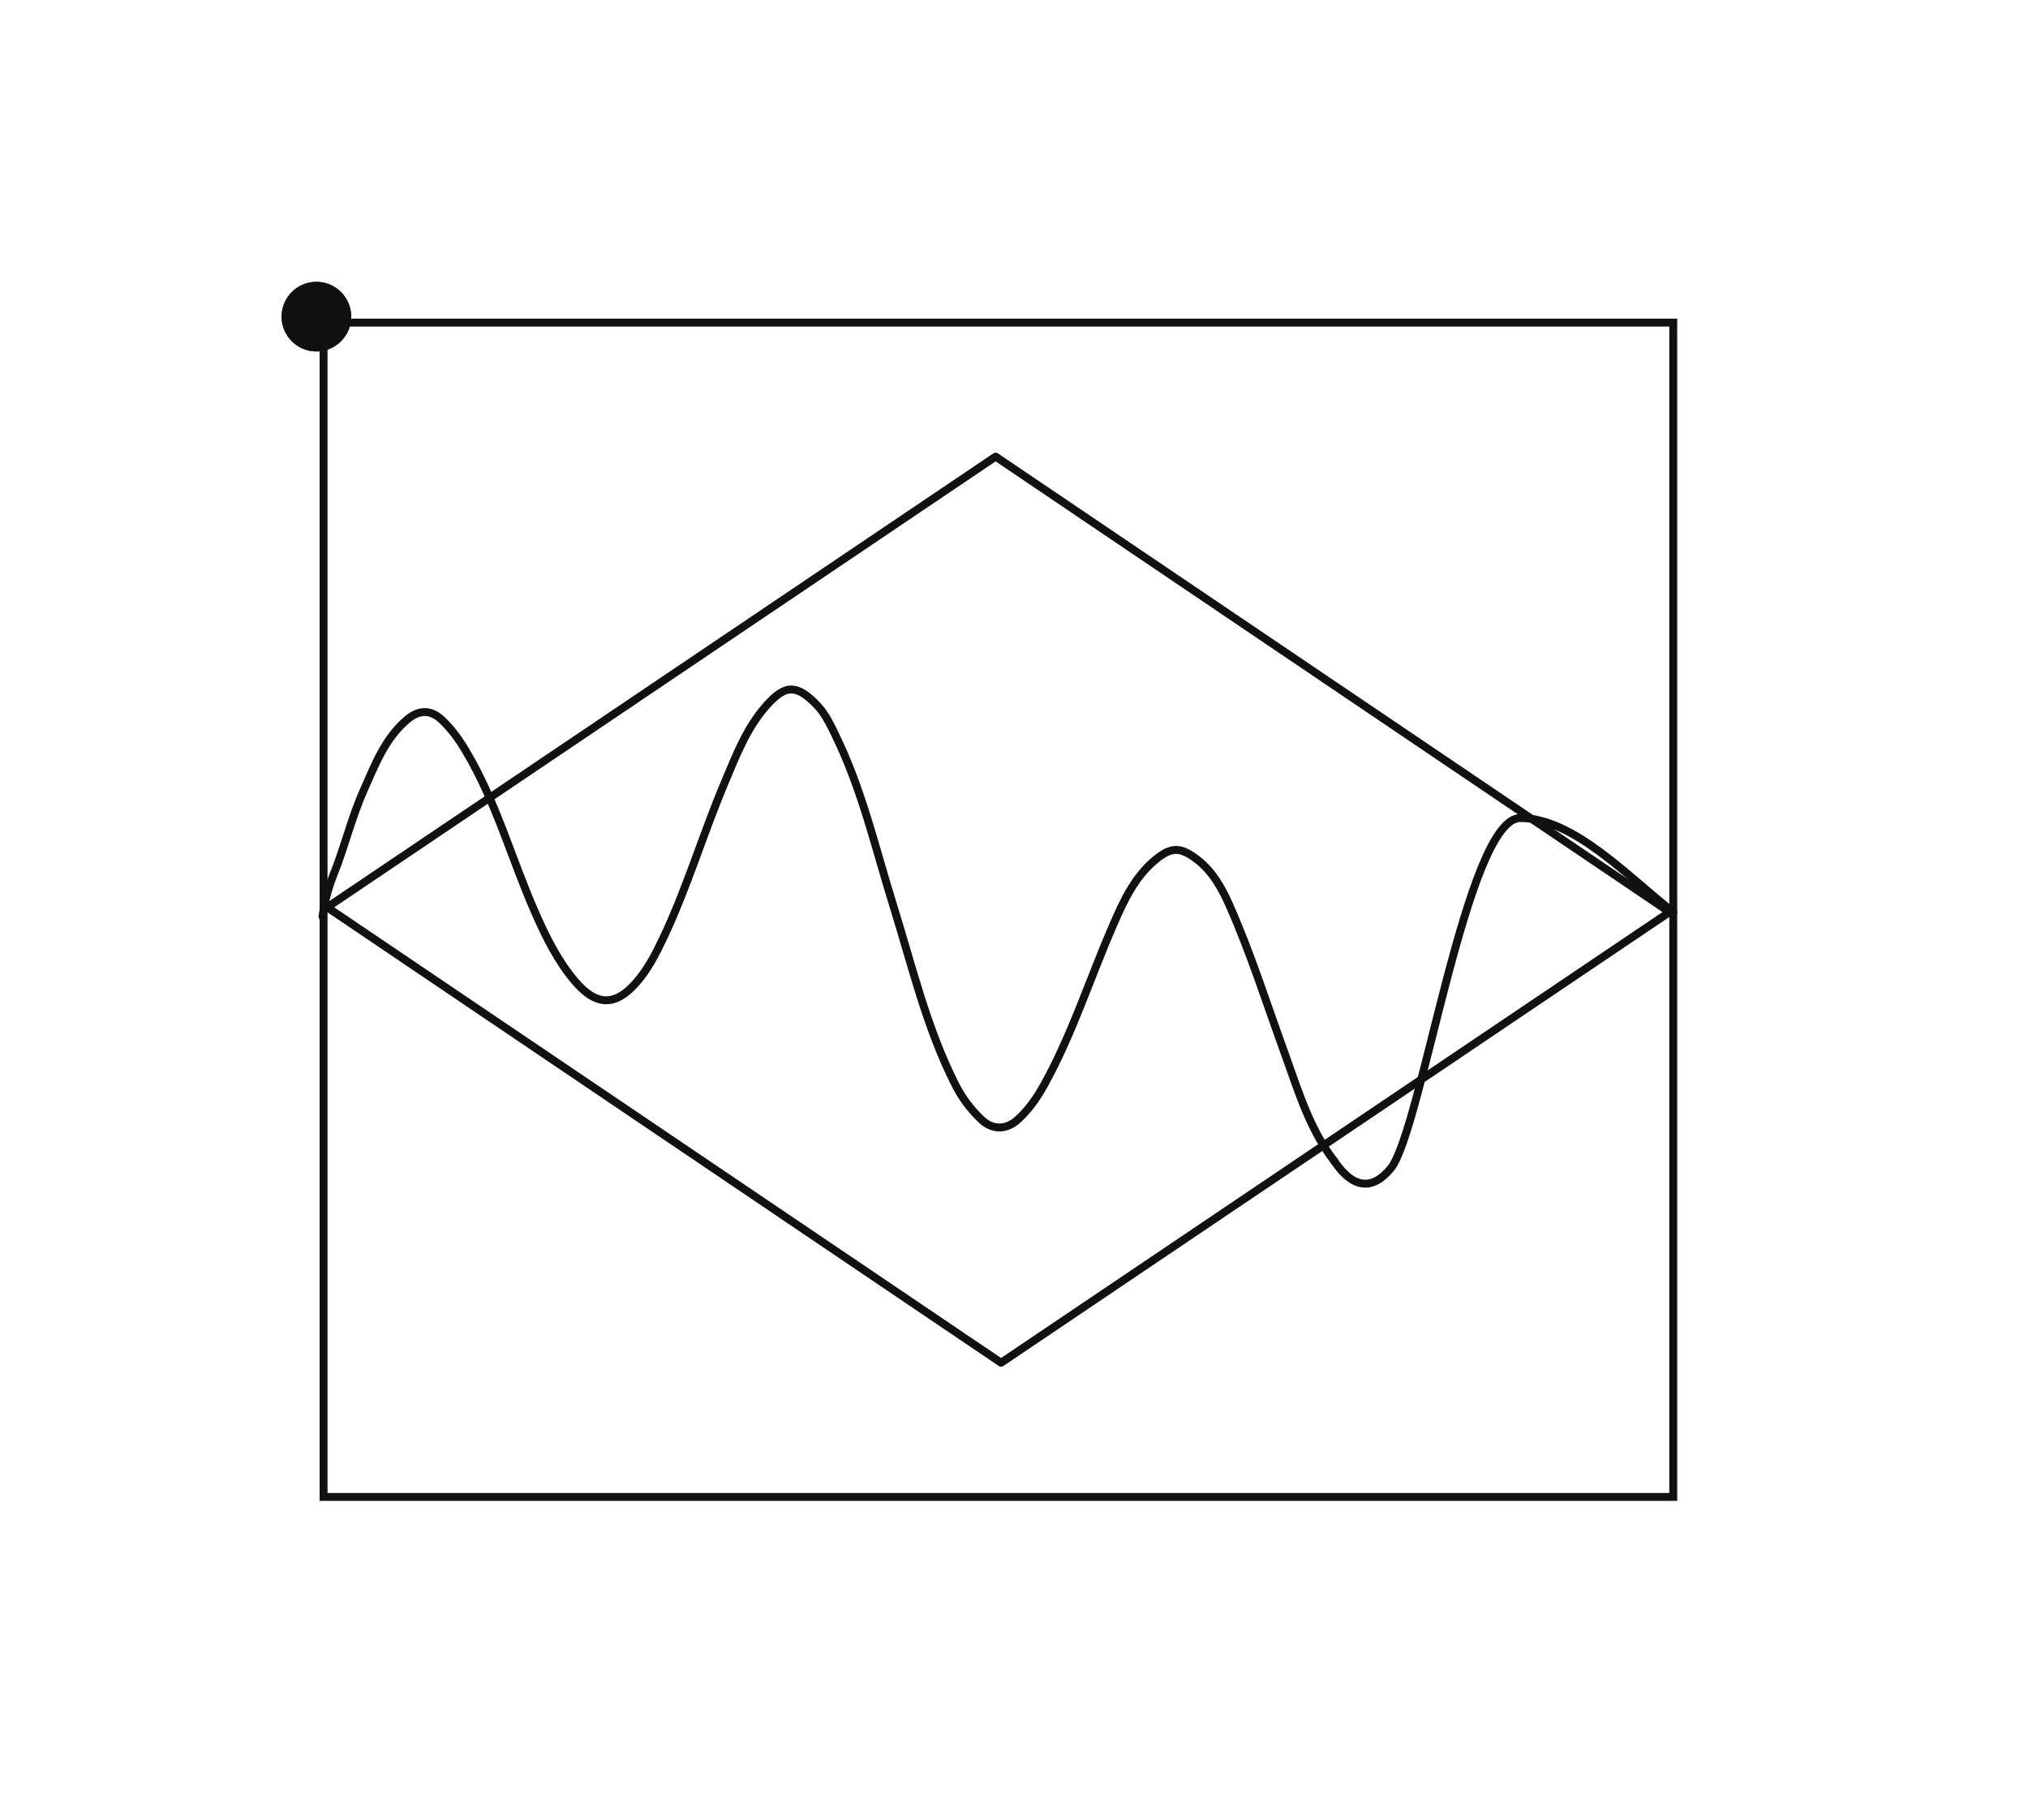
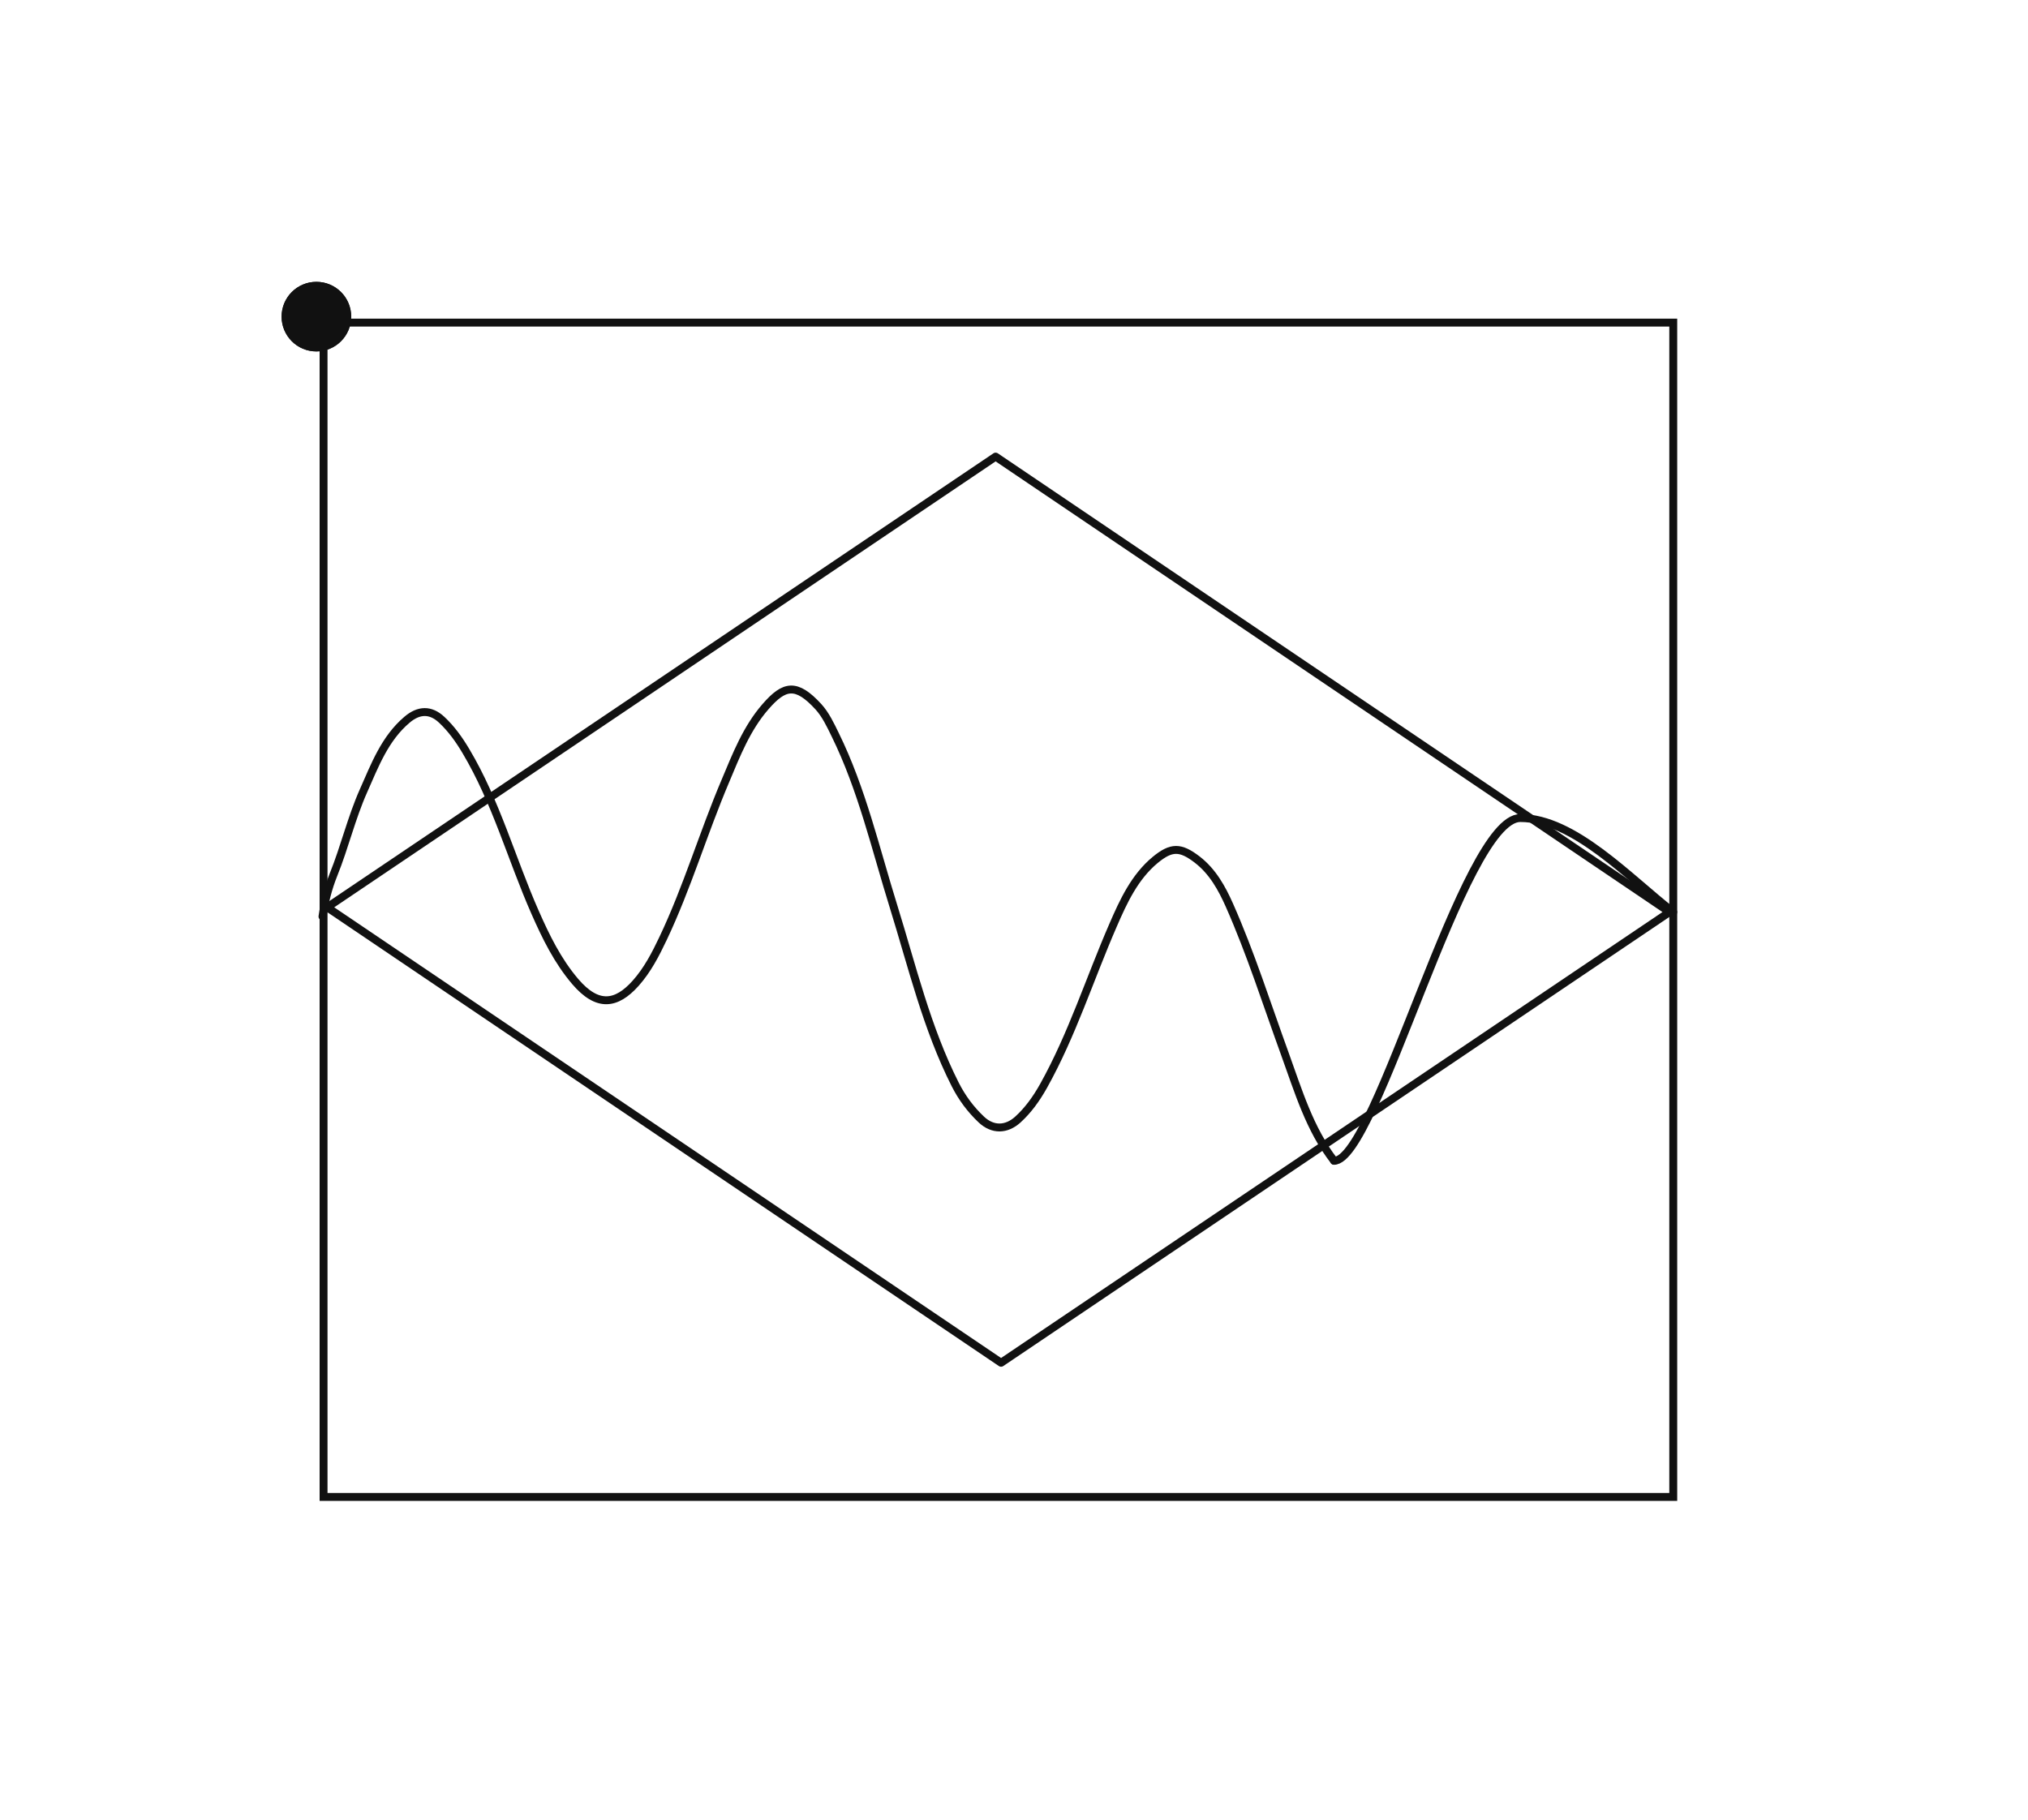
<svg xmlns="http://www.w3.org/2000/svg" xmlns:xlink="http://www.w3.org/1999/xlink" width="380" height="341" viewBox="-40 -40 256.387 230" fill="none">
  <path d="M171.539 0.755H0.906V149.245H171.539V0.755Z" stroke="#111" stroke-miterlimit="10" />
  <path d="M171.07 75.29L86.56 132.28L1.36 74.69L85.87 17.7L171.07 75.29Z" stroke="#111" stroke-linecap="round" stroke-linejoin="round" />
  <path id="wave-a" d="M128.658 106.742C125.561 102.739 124.142 97.921 122.45 93.253C120.154 86.94 118.13 80.521 115.411 74.388C114.475 72.289 113.312 70.159 111.348 68.649C109.234 67.032 108.101 67.002 106.032 68.709C103.449 70.854 102.029 73.92 100.715 76.956C97.77 83.723 95.534 90.822 91.924 97.286C91.033 98.872 90.006 100.322 88.677 101.531C87.242 102.83 85.52 102.89 84.07 101.531C82.726 100.262 81.638 98.812 80.762 97.09C77.152 89.946 75.325 82.182 72.969 74.6C70.688 67.289 68.981 59.767 65.582 52.85C64.978 51.611 64.374 50.327 63.468 49.33C60.658 46.264 59.148 46.596 56.792 49.3C54.39 52.049 53.091 55.417 51.687 58.755C48.907 65.311 46.883 72.183 43.832 78.618C42.881 80.626 41.854 82.62 40.358 84.297C37.927 87.015 35.54 87.378 32.716 84.07C30.495 81.457 29.015 78.436 27.641 75.31C24.665 68.558 22.717 61.338 18.91 54.949C18.034 53.469 17.068 52.125 15.844 50.977C14.425 49.648 12.944 49.708 11.464 50.962C8.655 53.333 7.386 56.731 5.951 59.964C4.426 63.392 3.565 67.093 2.16 70.567C1.465 72.304 1.027 74.071 0.77 75.853" stroke="#111" stroke-linecap="round" stroke-linejoin="round" />
-   <path d="M171.539 75.29C166 71 159 63.4 152.2 63.4C145.4 63.4 139.714 102.966 135.817 107.709C133.46 110.579 130.973 110.224 128.658 106.742" stroke="#111" stroke-linecap="round" stroke-linejoin="round" />
+   <path d="M171.539 75.29C166 71 159 63.4 152.2 63.4C145 63.4 134 106.742 128.658 106.742" stroke="#111" stroke-linecap="round" stroke-linejoin="round" />
  <circle r="4.4" fill="#111">
    <animateMotion dur="6s" repeatCount="indefinite" rotate="auto" keyPoints="1;0" keyTimes="0;1" calcMode="linear">
      <mpath xlink:href="#wave-a" />
    </animateMotion>
  </circle>
  <circle r="4.4" fill="#111">
    <animateMotion dur="6s" begin="-3s" repeatCount="indefinite" rotate="auto" keyPoints="1;0" keyTimes="0;1" calcMode="linear">
      <mpath xlink:href="#wave-a" />
    </animateMotion>
  </circle>
</svg>
